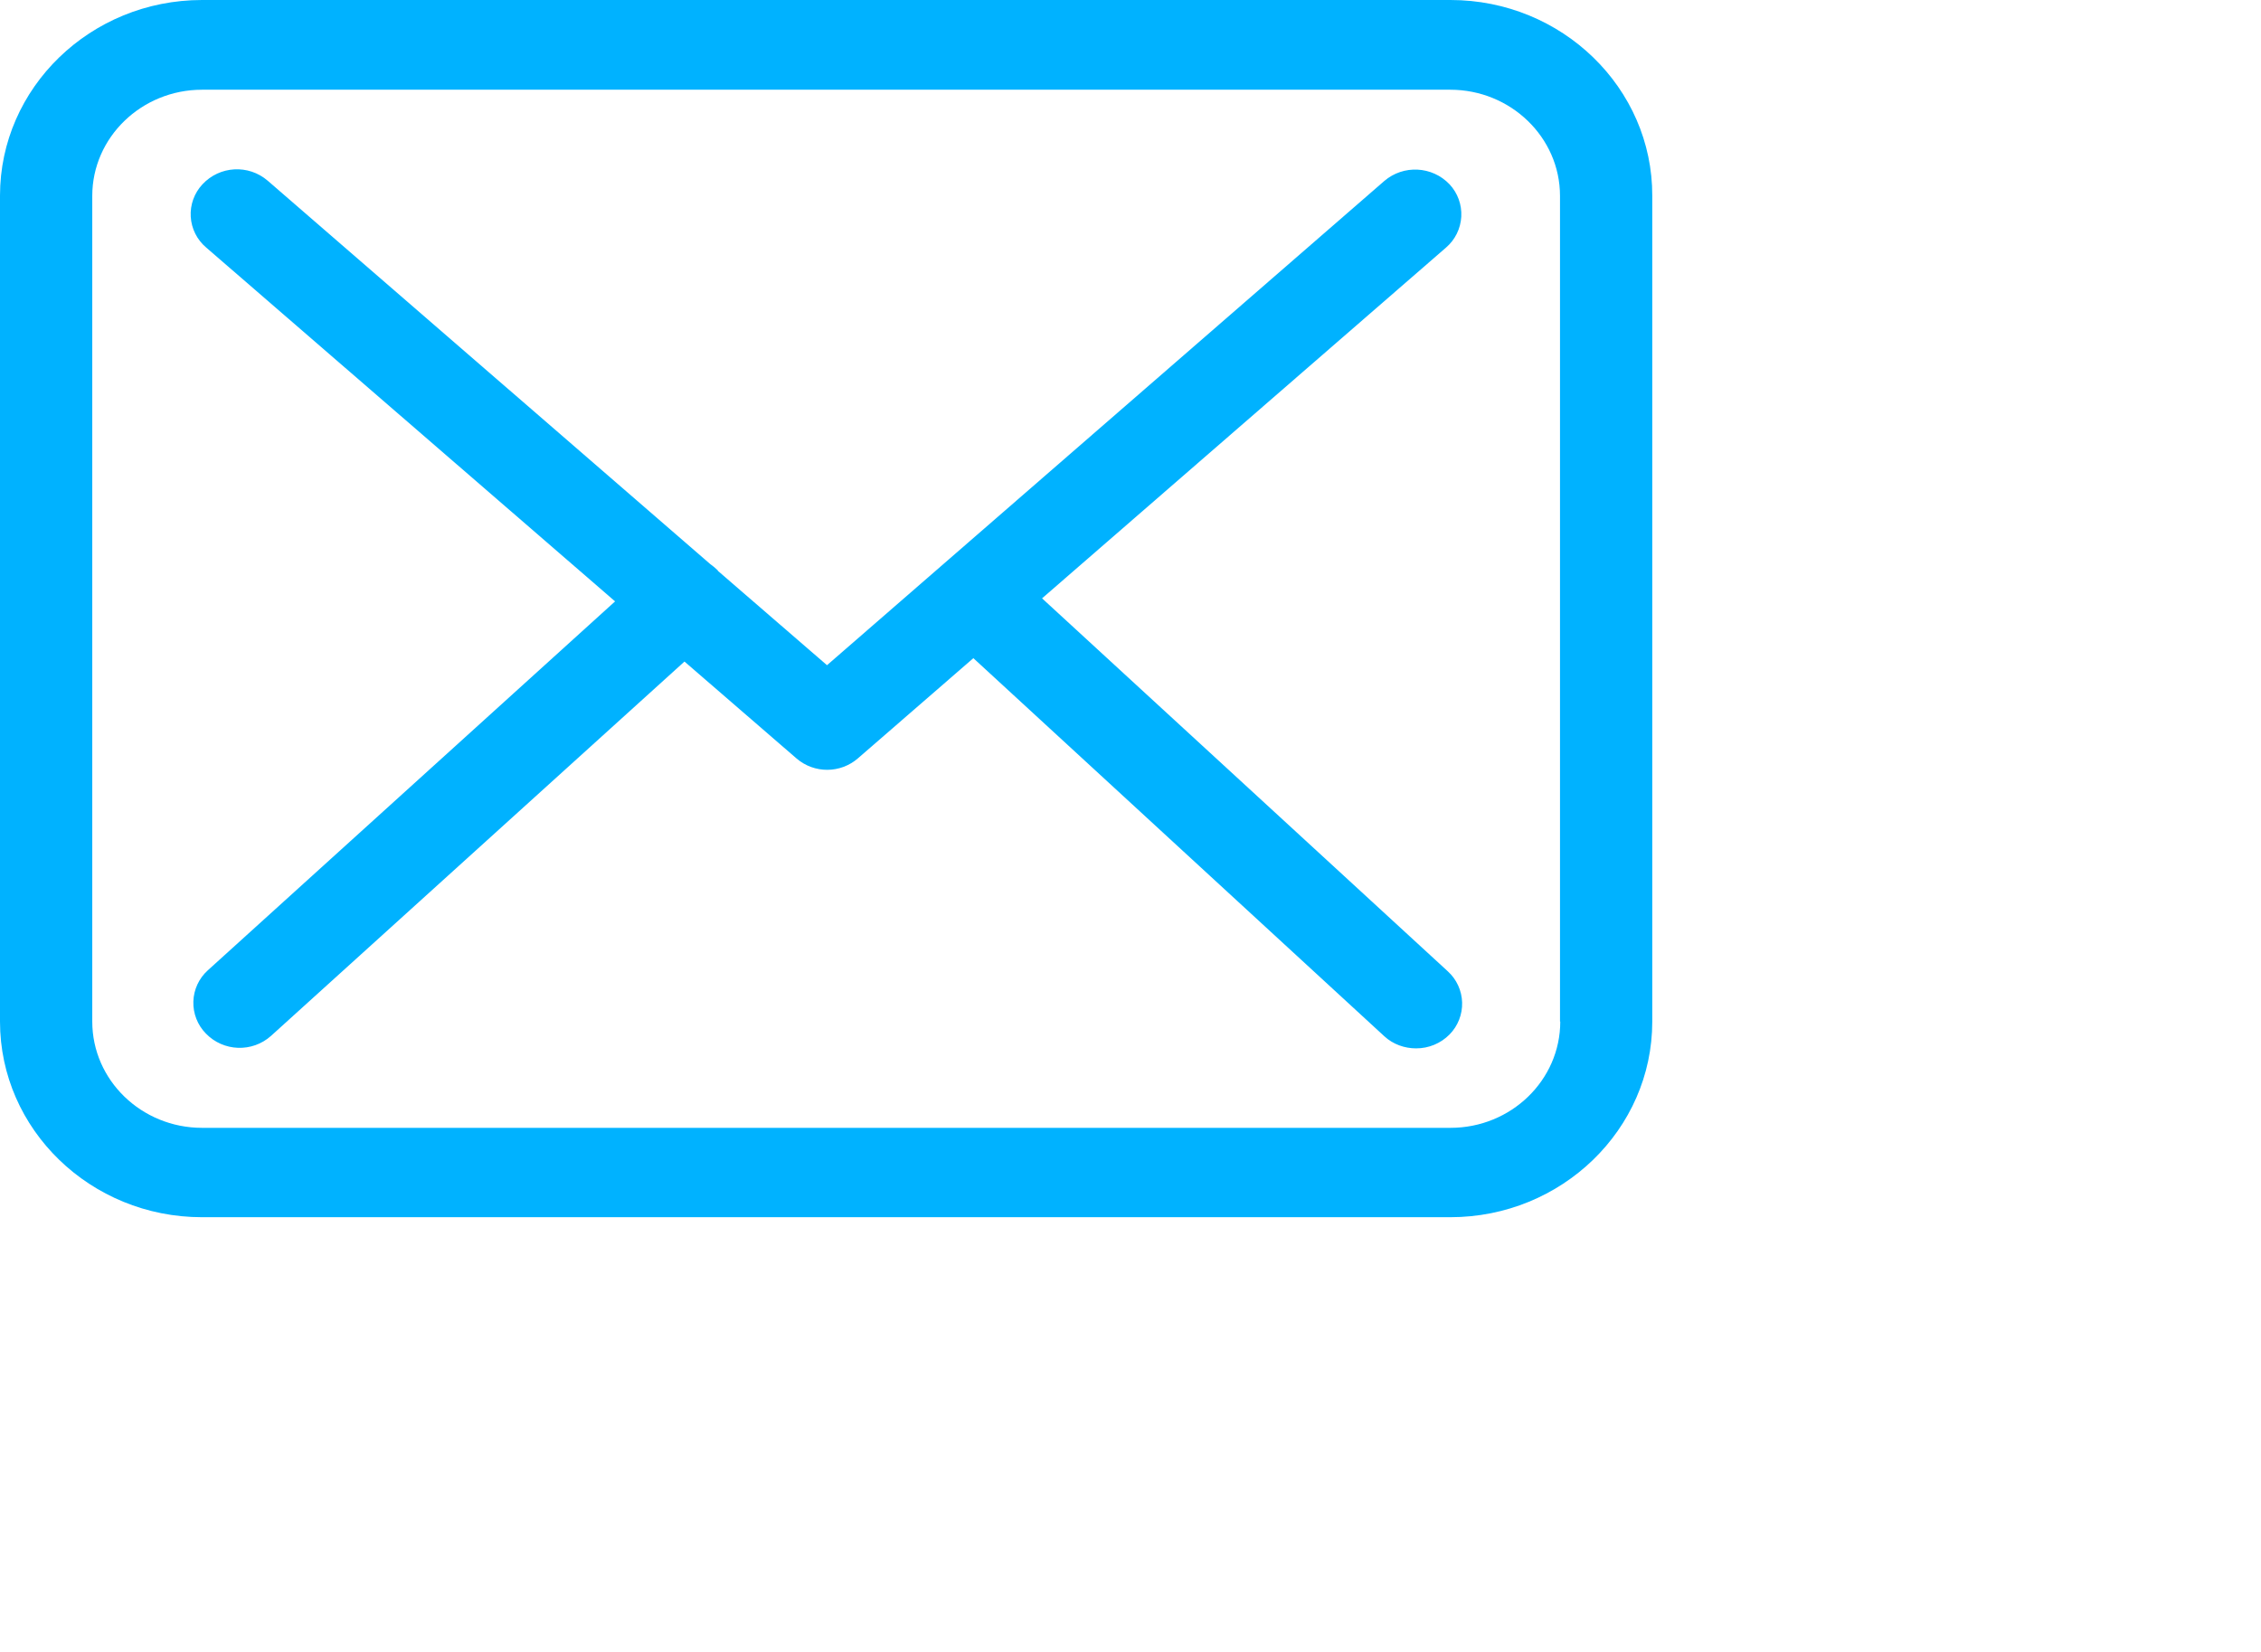
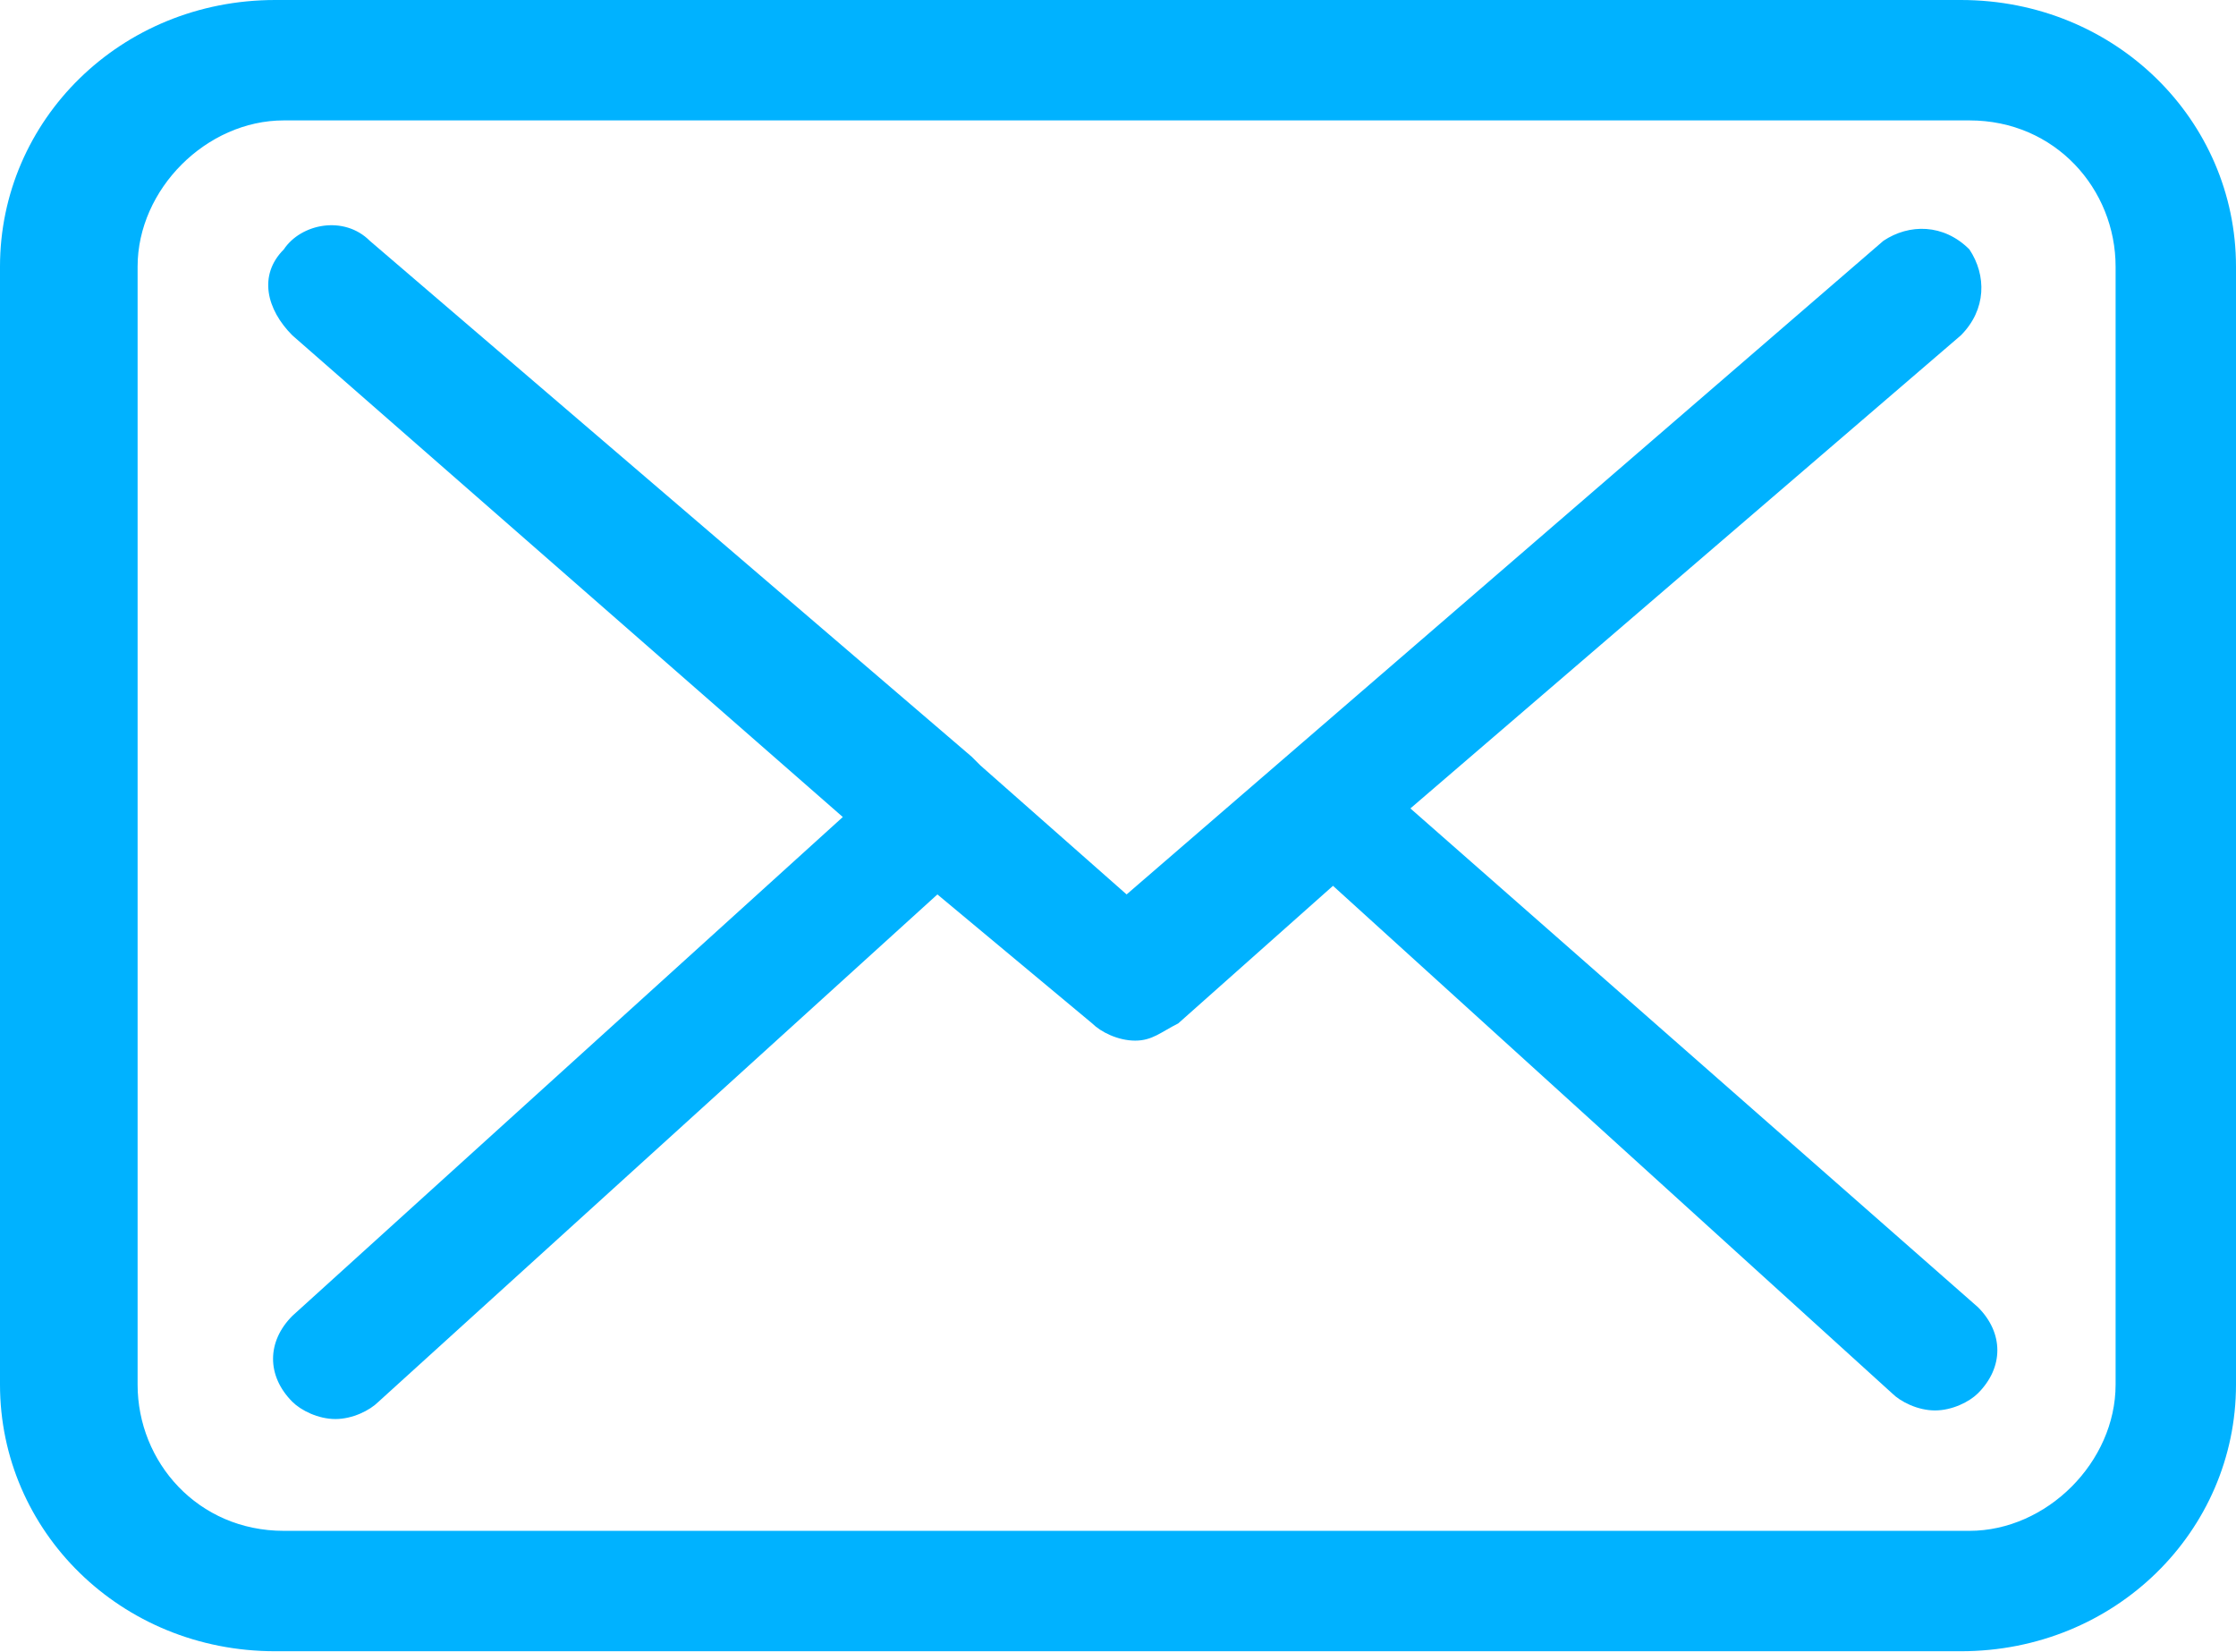
- <svg xmlns="http://www.w3.org/2000/svg" width="26" height="19" viewport="0 0 100 100" fill="none">
-   <path d="M16.68 0H2.323C1.042 0 0 1.009 0 2.25v9.5C0 12.991 1.042 14 2.323 14h14.354C17.958 14 19 12.991 19 11.75V2.253C19.004 1.013 17.962 0 16.68 0zm1.262 11.75c0 .674-.566 1.222-1.262 1.222H2.323c-.695 0-1.262-.548-1.262-1.222V2.253c0-.673.567-1.221 1.262-1.221h14.354c.695 0 1.262.548 1.262 1.221v9.497h.003z" fill="#00B2FF" />
-   <path d="M11.983 6.882l4.646-4.035a.505.505 0 00.04-.727.546.546 0 00-.751-.038L9.51 7.651 8.26 6.57c-.004-.004-.008-.008-.008-.012a.78.78 0 00-.087-.072L3.078 2.078a.542.542 0 00-.75.042.502.502 0 00.043.727l4.702 4.07L2.39 11.16a.504.504 0 00-.023.727.541.541 0 00.75.027l4.754-4.305L9.16 8.724a.54.54 0 00.708-.004l1.325-1.15 4.725 4.348c.102.095.236.14.366.14a.537.537 0 00.385-.16.504.504 0 00-.02-.726l-4.666-4.29z" fill="#00B2FF" />
+ <svg xmlns="http://www.w3.org/2000/svg" version="1.1" id="Layer_1" x="0" y="0" viewBox="-1640 1144 26 19.2" xml:space="preserve">
+   <style>.st0{fill:#00b2ff}</style>
+   <path class="st0" d="M-1617.2 1144h-19.6c-1.8 0-3.2 1.4-3.2 3.1v13c0 1.7 1.4 3.1 3.2 3.1h19.6c1.8 0 3.2-1.4 3.2-3.1v-13c0-1.7-1.4-3.1-3.2-3.1zm1.8 16.1c0 .9-.8 1.7-1.7 1.7h-19.6c-1 0-1.7-.8-1.7-1.7v-13c0-.9.8-1.7 1.7-1.7h19.6c1 0 1.7.8 1.7 1.7v13z" />
+   <path class="st0" d="M-1623.6 1153.4l6.4-5.5c.3-.3.3-.7.1-1-.3-.3-.7-.3-1-.1l-8.8 7.6-1.7-1.5-.1-.1-7-6c-.3-.3-.8-.2-1 .1-.3.3-.2.7.1 1l6.4 5.6-6.4 5.8c-.3.3-.3.7 0 1 .1.1.3.2.5.2s.4-.1.5-.2l6.5-5.9 1.8 1.5c.1.1.3.2.5.2s.3-.1.5-.2l1.8-1.6 6.5 5.9c.1.1.3.2.5.2s.4-.1.5-.2c.3-.3.3-.7 0-1l-6.6-5.8z" />
</svg>
